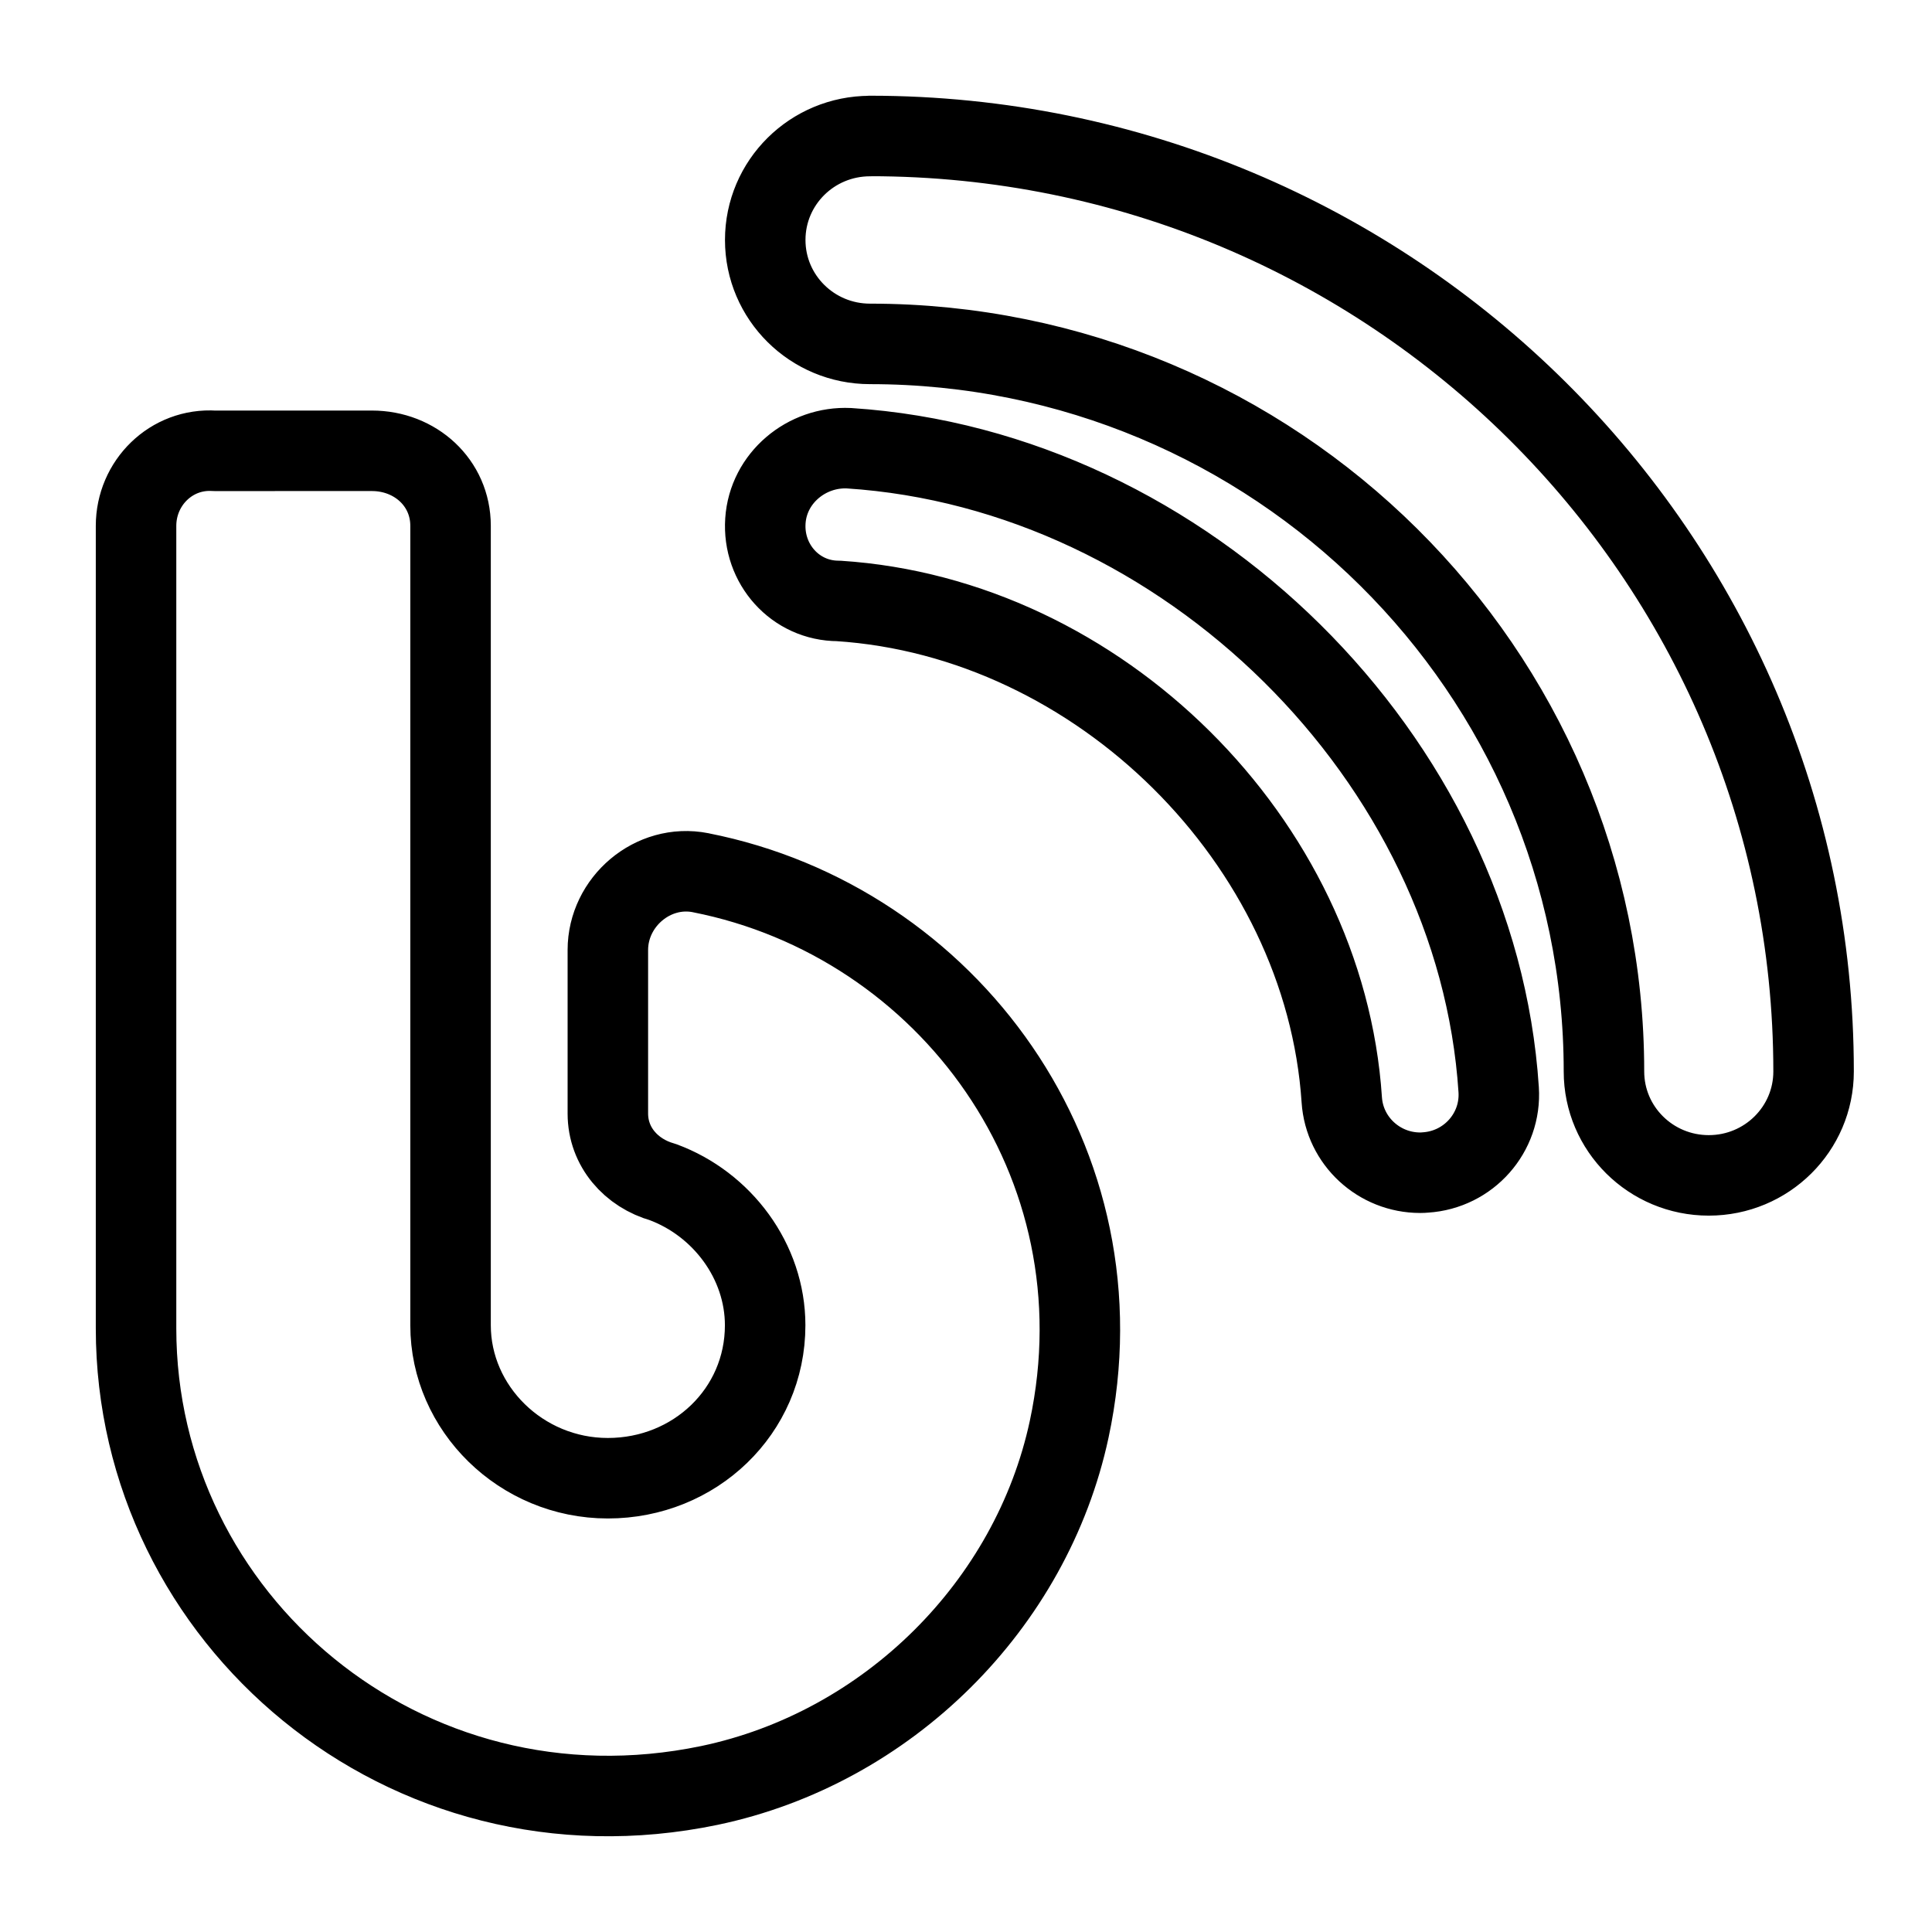
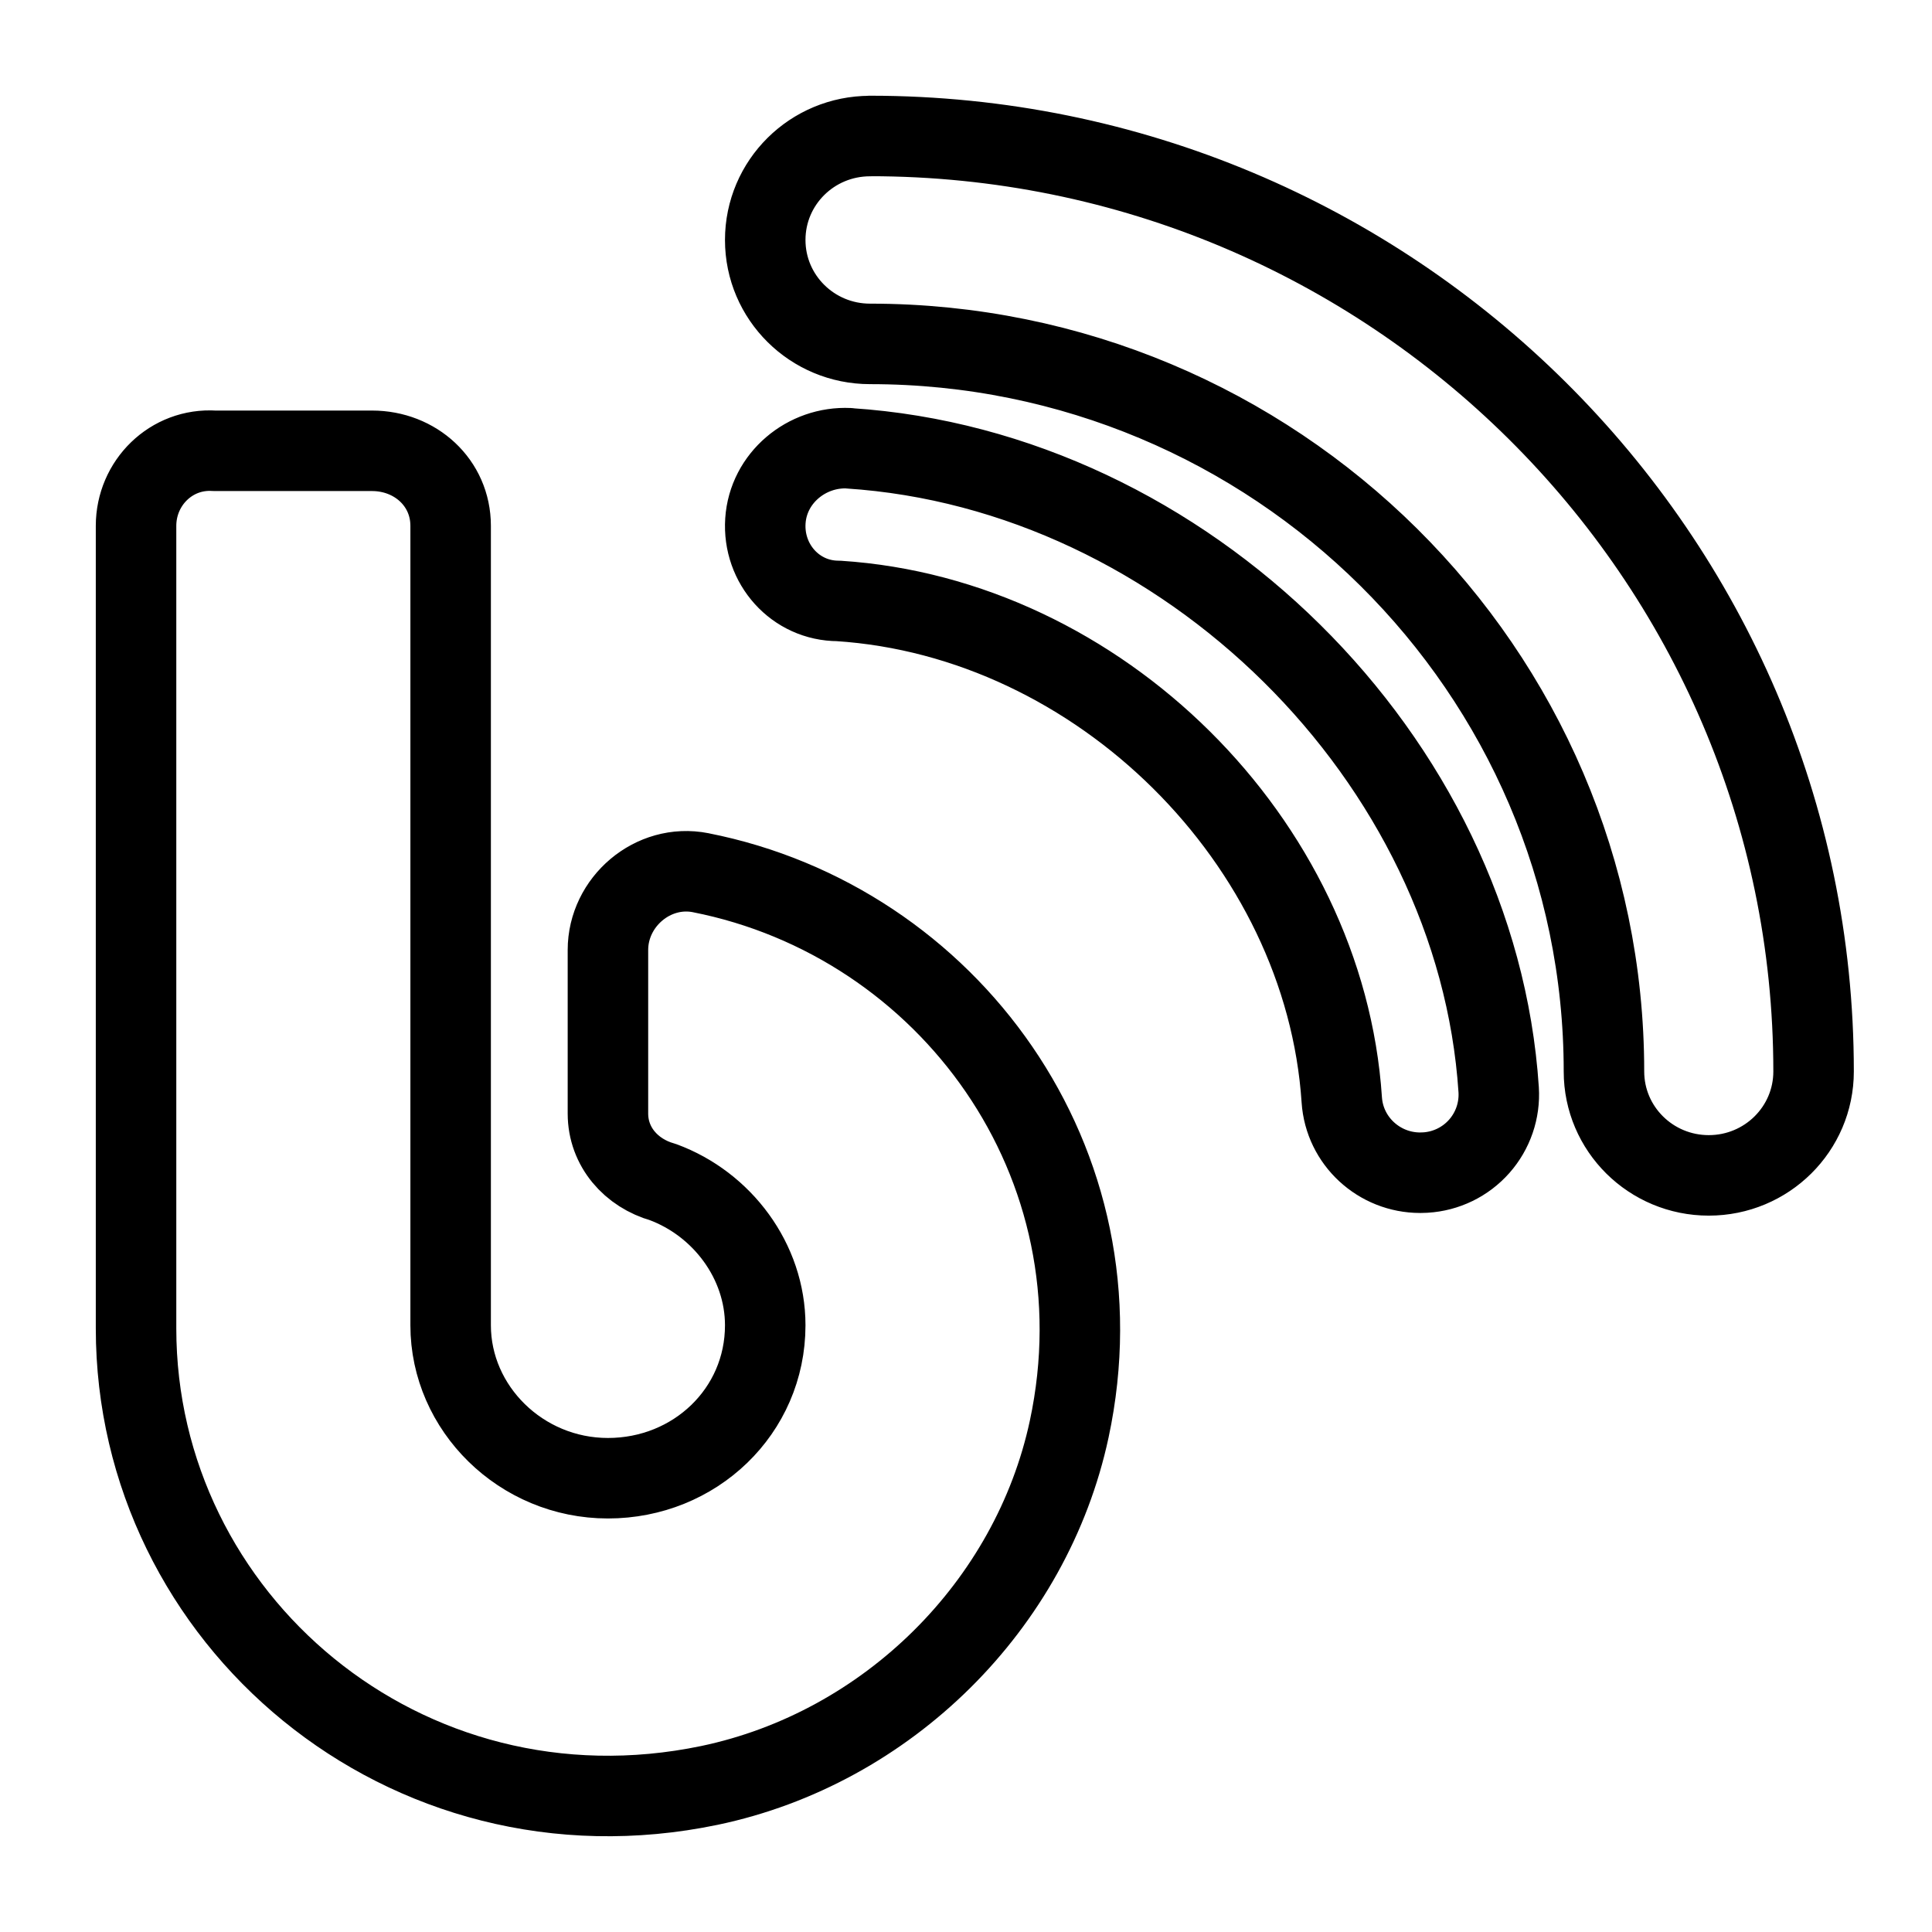
- <svg xmlns="http://www.w3.org/2000/svg" viewBox="0 0 24 24" fill="none" stroke="currentColor" stroke-width="2" stroke-linecap="round" stroke-linejoin="round" class="feather feather-blog" version="1.1" id="svg4">
-   <path d="m 10.547,5.568 c -0.527,-0.025 -1.004,0.369 -1.039,0.903 -0.036,0.534 0.371,0.994 0.908,0.994 3.237,0.209 6.04,2.99 6.252,6.198 0.034,0.512 0.464,0.905 0.974,0.905 0.021,0 0.043,-0.001 0.064,-0.003 0.538,-0.034 0.946,-0.495 0.911,-1.029 C 18.35,9.429 14.727,5.838 10.547,5.568 Z m 0.261,-3.878 c -0.72,0 -1.302,0.577 -1.302,1.291 0,0.714 0.583,1.291 1.302,1.291 5.027,0 9.117,4.055 9.117,9.038 0,0.714 0.583,1.291 1.302,1.291 0.719,0 1.302,-0.577 1.302,-1.291 0,-6.408 -5.259,-11.621 -11.722,-11.621 z M 8.703,10.841 c -0.594,-0.117 -1.152,0.363 -1.152,0.96 v 2.032 c 0,0.414 0.29,0.741 0.682,0.851 0.738,0.272 1.272,0.984 1.272,1.779 0,1.069 -0.875,1.9 -1.954,1.9 -1.079,0 -1.954,-0.868 -1.954,-1.9 V 6.532 c 0,-0.535 -0.438,-0.932 -0.977,-0.932 l -1.954,3.057e-4 c -0.538,-0.036 -0.976,0.399 -0.976,0.932 v 9.97 c 0,3.611 3.343,6.464 7.123,5.677 2.213,-0.464 4,-2.239 4.469,-4.426 0.708,-3.309 -1.506,-6.307 -4.579,-6.912 z" id="path2" style="stroke-width:1;stroke-miterlimit:4;stroke-dasharray:none" />
+ <svg xmlns="http://www.w3.org/2000/svg" viewBox="0 0 24 24" fill="none" stroke="currentColor" stroke-width="2" stroke-linecap="round" stroke-linejoin="round">
+   <path d="M10.547 5.568c-.527-.025-1.004.369-1.039.903s.371.994.908.994c3.237.209 6.04 2.99 6.252 6.198.034.512.464.905.974.905l.064-.002a.97.97 0 0 0 .911-1.029c-.269-4.106-3.892-7.697-8.072-7.968zm.261-3.878c-.72 0-1.302.577-1.302 1.291s.583 1.291 1.302 1.291c5.027 0 9.117 4.055 9.117 9.038 0 .714.583 1.291 1.302 1.291s1.302-.577 1.302-1.291c0-6.408-5.259-11.621-11.722-11.621zm-2.104 9.151c-.594-.117-1.152.363-1.152.96v2.032c0 .414.29.741.682.851.738.272 1.272.984 1.272 1.779 0 1.069-.875 1.9-1.954 1.9s-1.954-.868-1.954-1.9V6.532c0-.535-.438-.932-.977-.932H2.666c-.538-.036-.976.399-.976.932v9.97c0 3.611 3.343 6.464 7.123 5.677 2.213-.464 4-2.239 4.469-4.426.708-3.309-1.506-6.307-4.579-6.912z" stroke-width="1" />
</svg>
